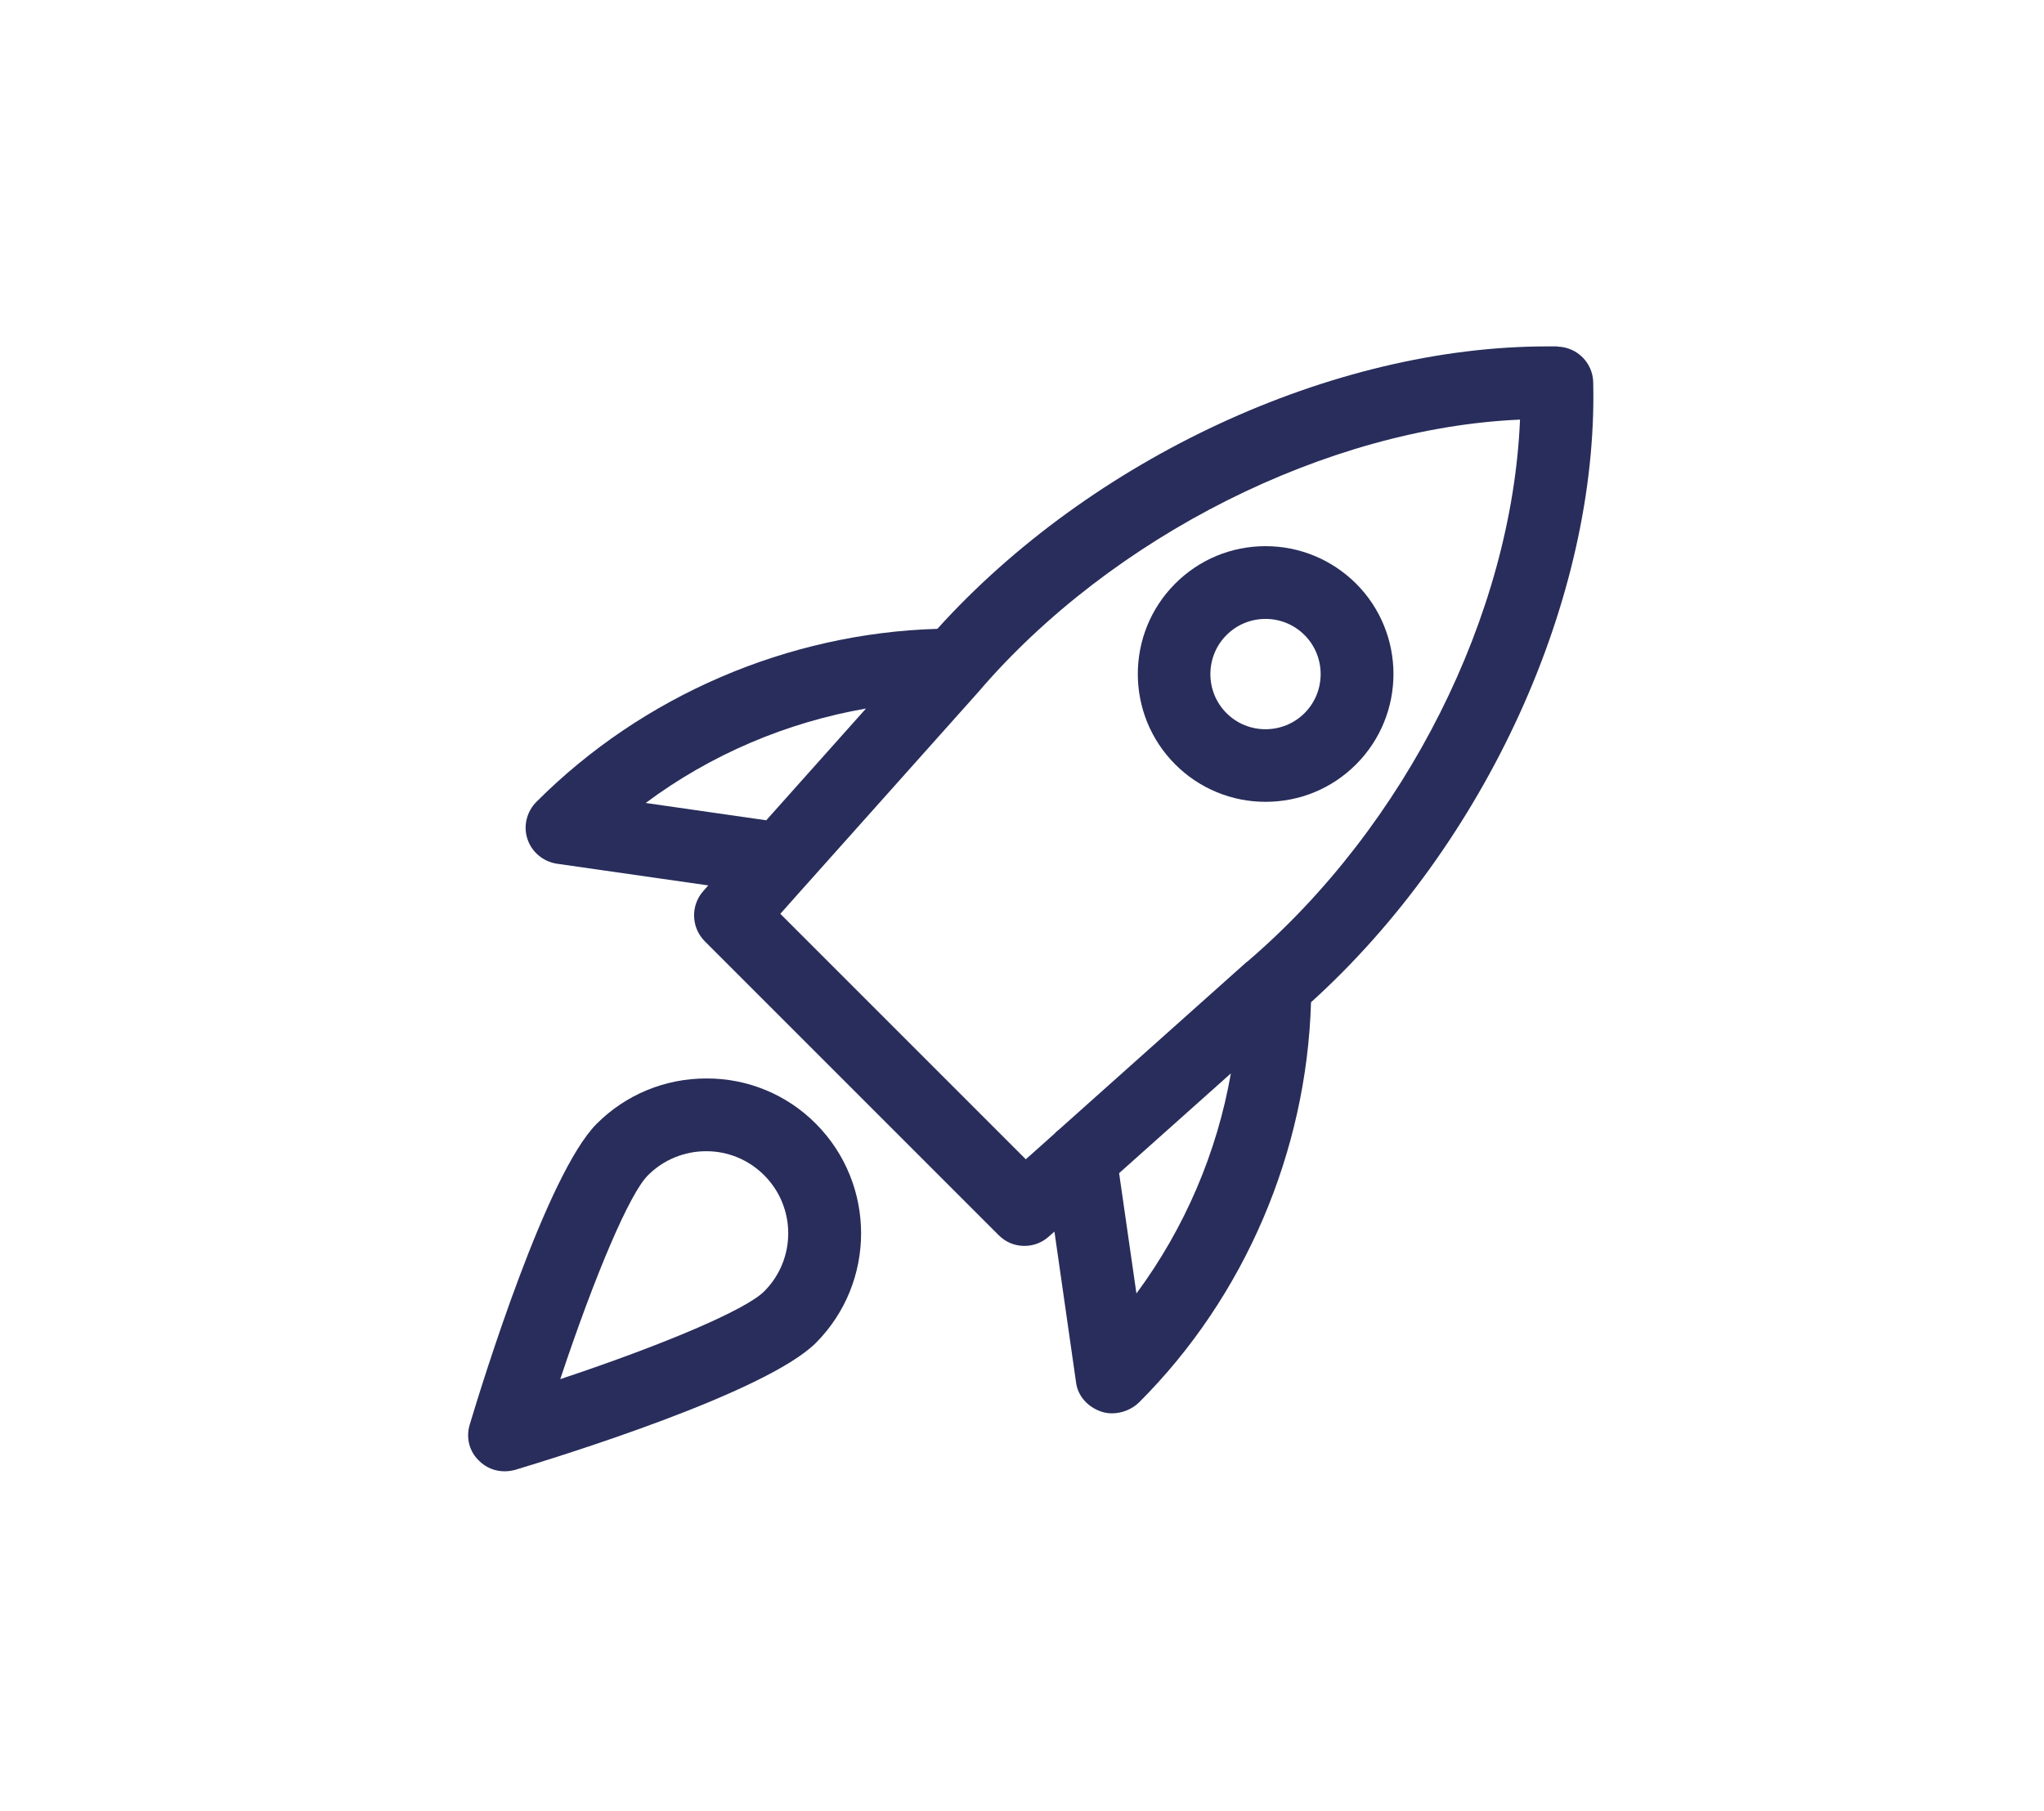
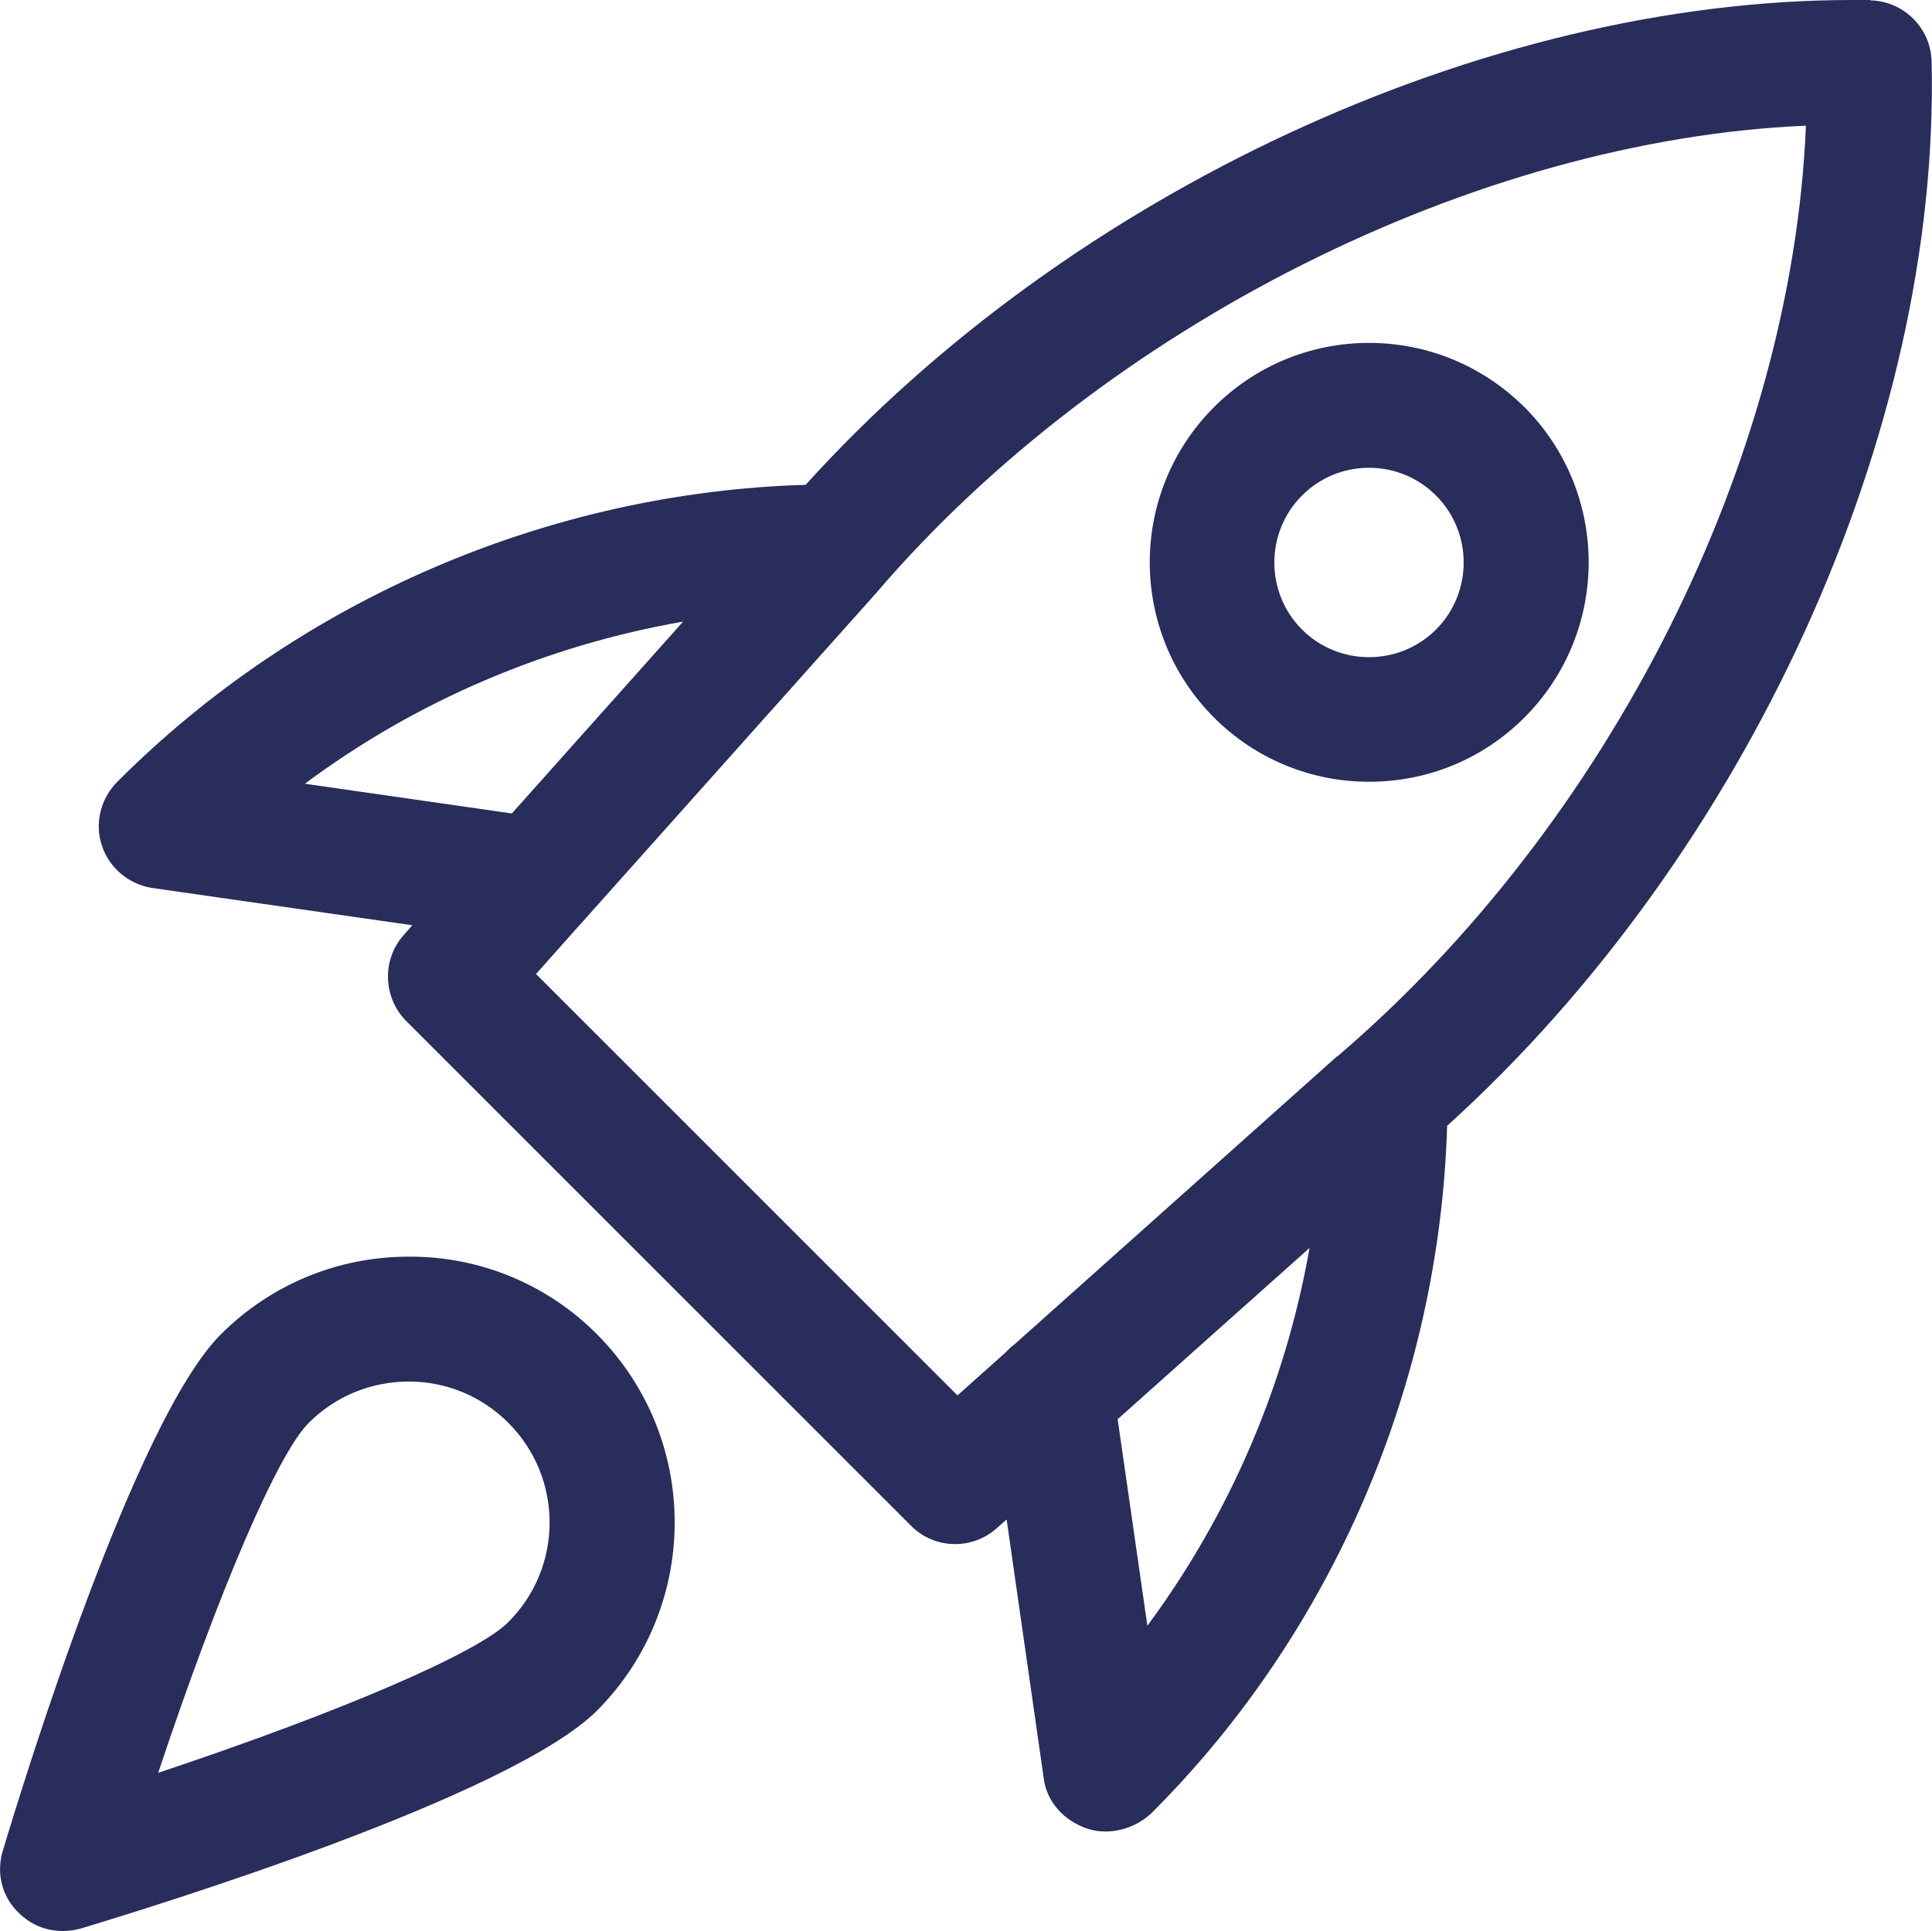
- <svg xmlns="http://www.w3.org/2000/svg" id="Layer_1" data-name="Layer 1" viewBox="0 0 88.51 78.39">
+ <svg xmlns="http://www.w3.org/2000/svg" id="Layer_1" data-name="Layer 1" viewBox="20.27 15 48.73 48.71">
  <defs>
-     <style>
-       .cls-1{fill:#282d5b}
-     </style>
+     <style>       .cls-1{fill:#282d5b}     </style>
  </defs>
  <path d="M67.44 15h-.45c-9.3 0-19.74 4.86-26.4 12.23-6.46.19-12.76 2.88-17.36 7.49-.42.42-.58 1.05-.39 1.61.18.56.68.98 1.27 1.07l6.56.94-.22.25c-.55.62-.52 1.57.06 2.16l12.74 12.74c.3.3.69.46 1.11.46.39 0 .76-.14 1.05-.4l.25-.22.94 6.56c.08.56.5 1.04 1.1 1.24.15.05.3.07.46.07.43 0 .87-.18 1.18-.49 4.57-4.57 7.24-10.85 7.43-17.31 7.55-6.83 12.44-17.49 12.22-26.85a1.58 1.58 0 0 0-1.54-1.54ZM27.96 34.77c2.82-2.1 6.1-3.49 9.54-4.09l-4.32 4.84-5.22-.75Zm21.25 21.24-.75-5.21 4.84-4.32c-.6 3.42-1.99 6.69-4.09 9.53Zm4.78-14.36-8.13 7.26c-.08.06-.16.13-.22.2l-1.22 1.09-10.63-10.63 1.05-1.18.01-.01 7.51-8.41c5.78-6.76 15.13-11.44 23.46-11.8-.35 8.44-4.94 17.6-11.82 23.48Z" class="cls-1" />
  <path d="M54.8 34.72c1.48 0 2.87-.57 3.92-1.62a5.54 5.54 0 0 0 0-7.83c-1.05-1.04-2.44-1.62-3.92-1.62s-2.87.58-3.91 1.62a5.54 5.54 0 0 0 0 7.83 5.505 5.505 0 0 0 3.92 1.62Zm-1.69-7.22c.45-.45 1.05-.7 1.69-.7s1.24.25 1.69.7c.93.93.93 2.45 0 3.38-.93.93-2.45.93-3.38 0-.93-.93-.93-2.45 0-3.38ZM30.58 46.7c-1.79 0-3.48.7-4.74 1.96-2.17 2.17-4.96 11.23-5.5 13.03-.17.56-.02 1.16.4 1.56.3.3.69.46 1.11.46.15 0 .29-.02.45-.06 1.79-.54 10.84-3.32 13.03-5.5a6.73 6.73 0 0 0 0-9.49 6.63 6.63 0 0 0-4.74-1.96Zm2.51 9.22c-.79.79-4.27 2.28-8.83 3.8 1.52-4.56 3.01-8.05 3.8-8.83.67-.67 1.57-1.04 2.52-1.04s1.84.37 2.51 1.04a3.555 3.555 0 0 1 0 5.03Z" class="cls-1" />
</svg>
